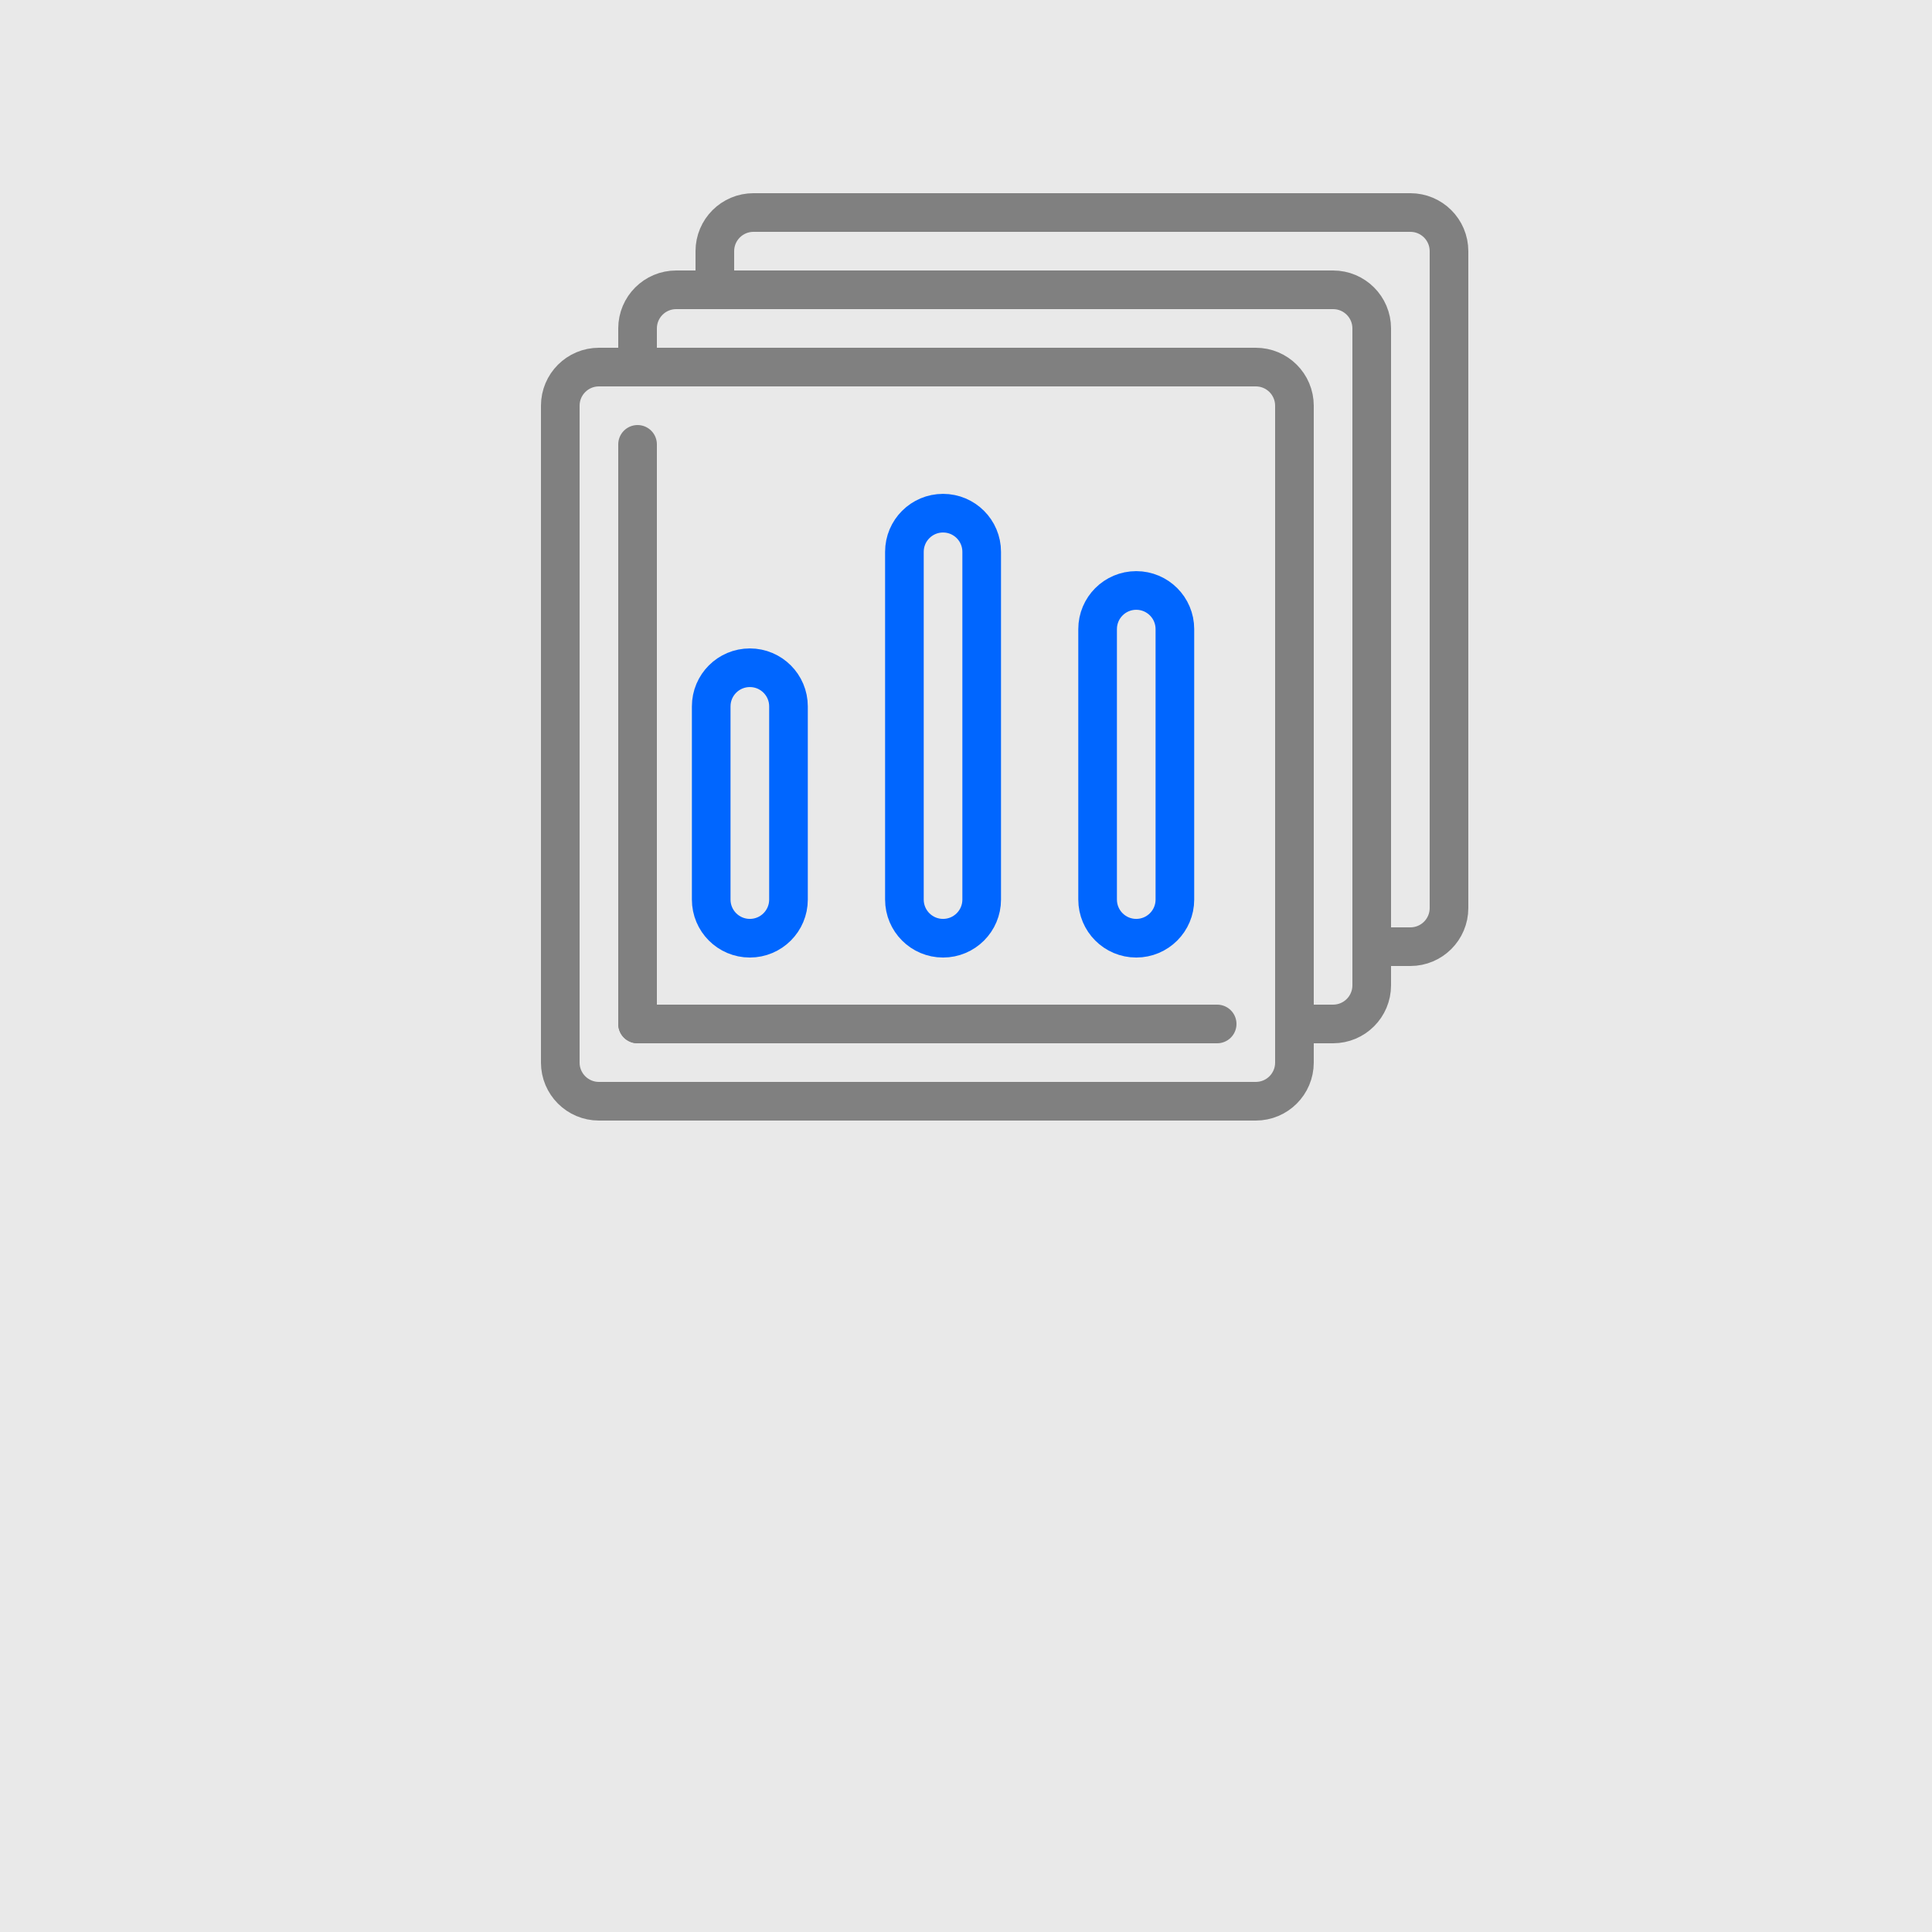
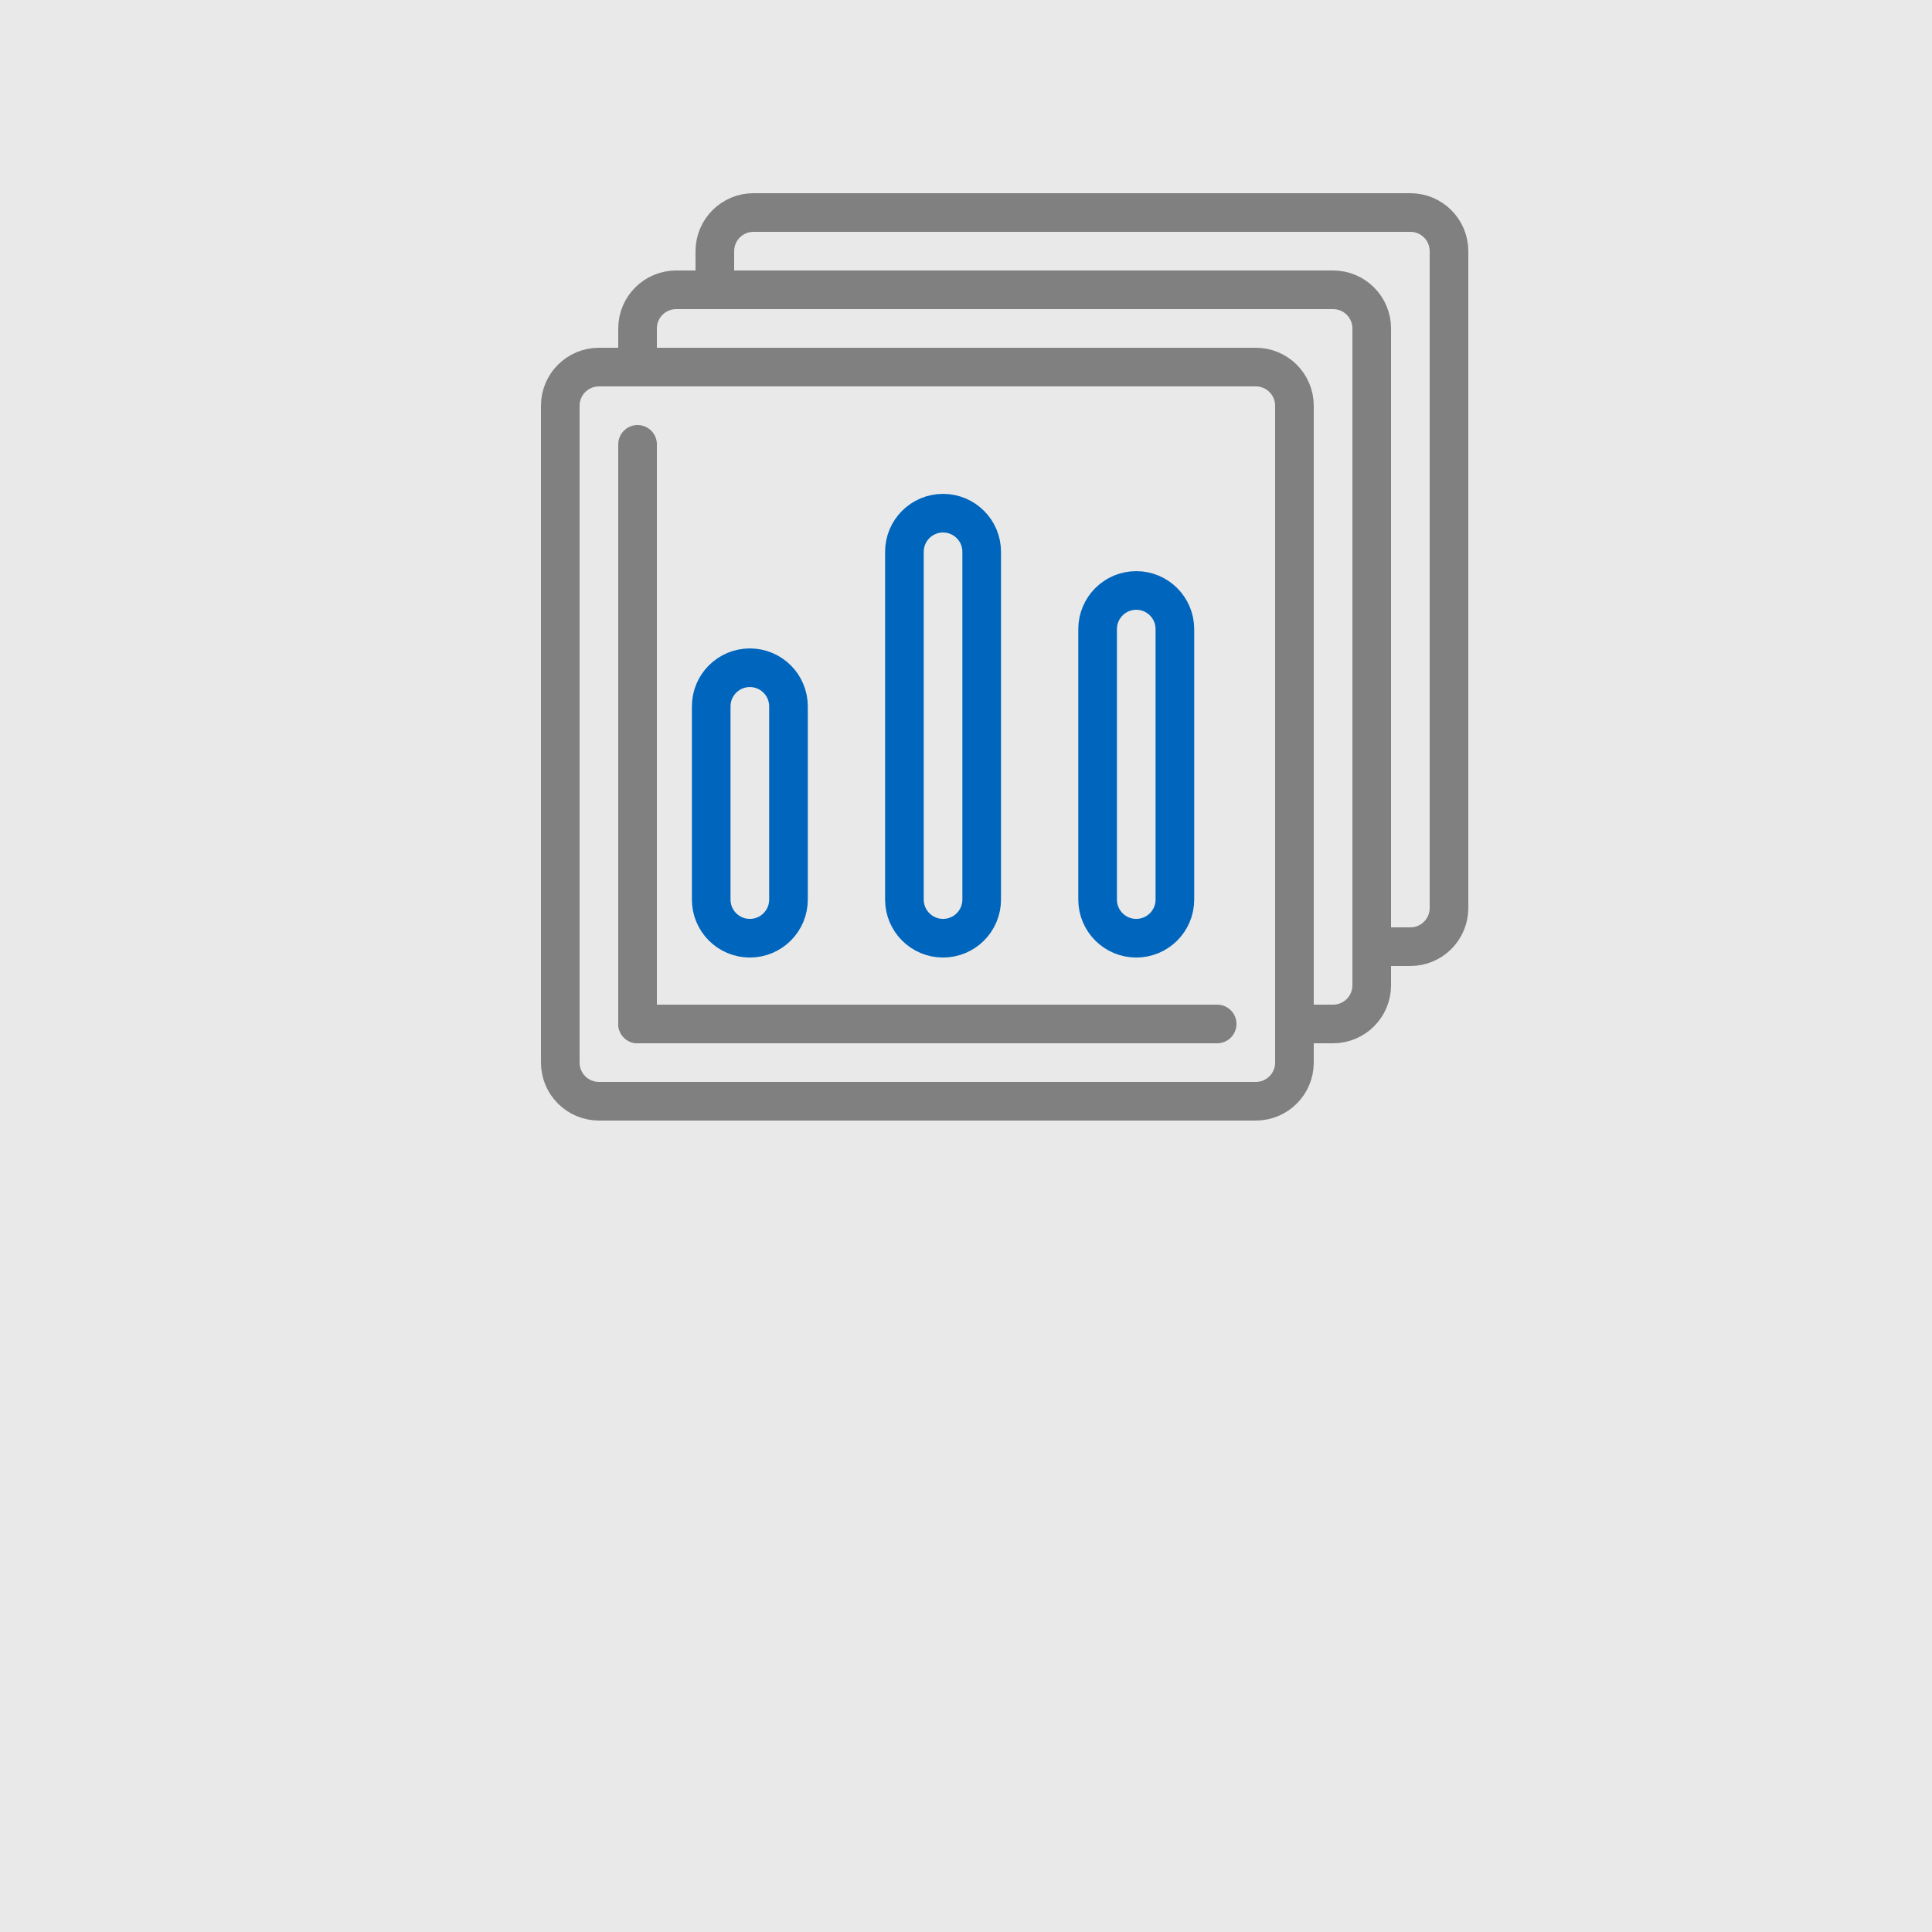
<svg xmlns="http://www.w3.org/2000/svg" width="50" height="50" viewBox="0 0 50 50">
  <rect width="50" height="50" style="fill:#e9e9e9" />
  <path d="M18.5,7.5v-1a1,1,0,0,1,1-1h17a1,1,0,0,1,1,1v17a1,1,0,0,1-1,1h-1" style="fill:none;stroke:gray;stroke-linecap:round;stroke-linejoin:round" />
  <path d="M16.5,9.5v-1a1,1,0,0,1,1-1h17a1,1,0,0,1,1,1v17a1,1,0,0,1-1,1h-1" style="fill:none;stroke:gray;stroke-linecap:round;stroke-linejoin:round" />
  <rect x="14.5" y="9.5" width="19" height="19" rx="1" style="fill:none;stroke:gray;stroke-linecap:round;stroke-linejoin:round" />
  <line x1="16.5" y1="11.5" x2="16.5" y2="26.5" style="fill:none;stroke:gray;stroke-linecap:round;stroke-linejoin:round" />
  <line x1="31.5" y1="26.5" x2="16.5" y2="26.5" style="fill:none;stroke:gray;stroke-linecap:round;stroke-linejoin:round" />
-   <rect x="18.406" y="17.281" width="2" height="7" rx="1" style="fill:none;stroke:#0066FF;stroke-linecap:round;stroke-linejoin:round" />
-   <rect x="23.406" y="13.281" width="2" height="11" rx="1" style="fill:none;stroke:#0066FF;stroke-linecap:round;stroke-linejoin:round" />
-   <rect x="28.406" y="15.281" width="2" height="9" rx="1" style="fill:none;stroke:#0066FF;stroke-linecap:round;stroke-linejoin:round" />
+   <rect x="18.406" y="17.281" width="2" height="7" rx="1" style="fill:none;stroke:#0066bd;stroke-linecap:round;stroke-linejoin:round" />
+   <rect x="23.406" y="13.281" width="2" height="11" rx="1" style="fill:none;stroke:#0066bd;stroke-linecap:round;stroke-linejoin:round" />
+   <rect x="28.406" y="15.281" width="2" height="9" rx="1" style="fill:none;stroke:#0066bd;stroke-linecap:round;stroke-linejoin:round" />
</svg>
